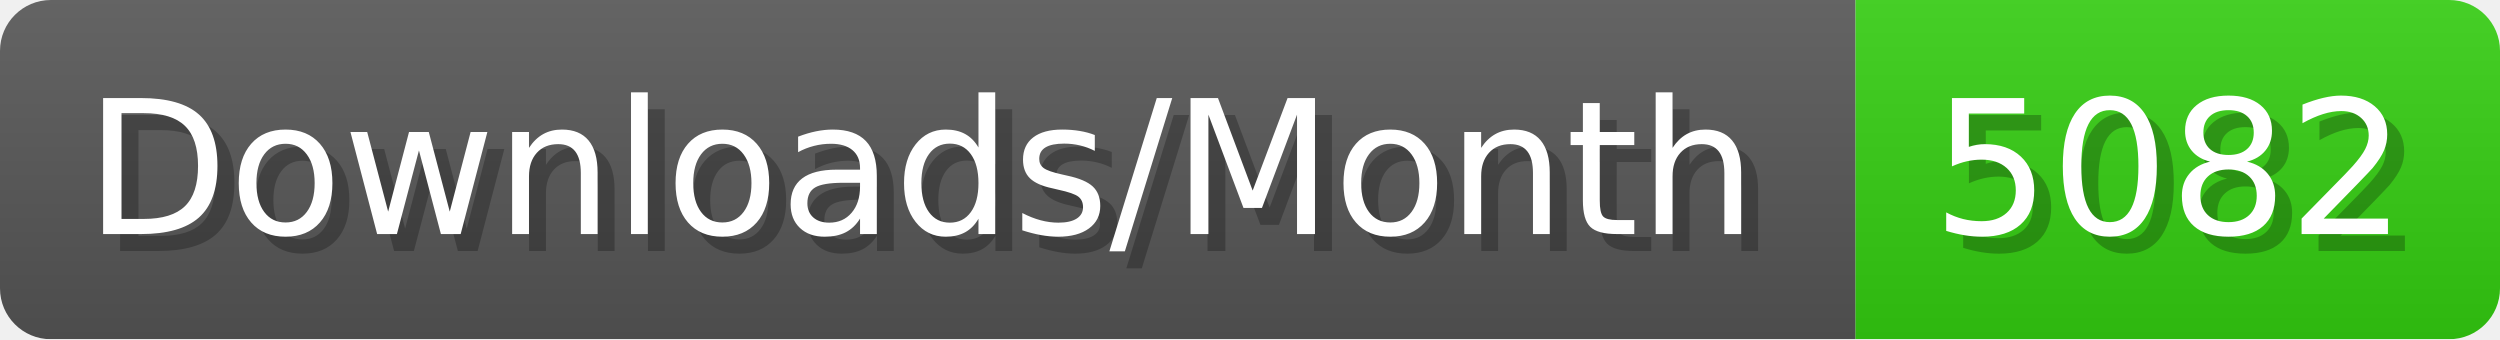
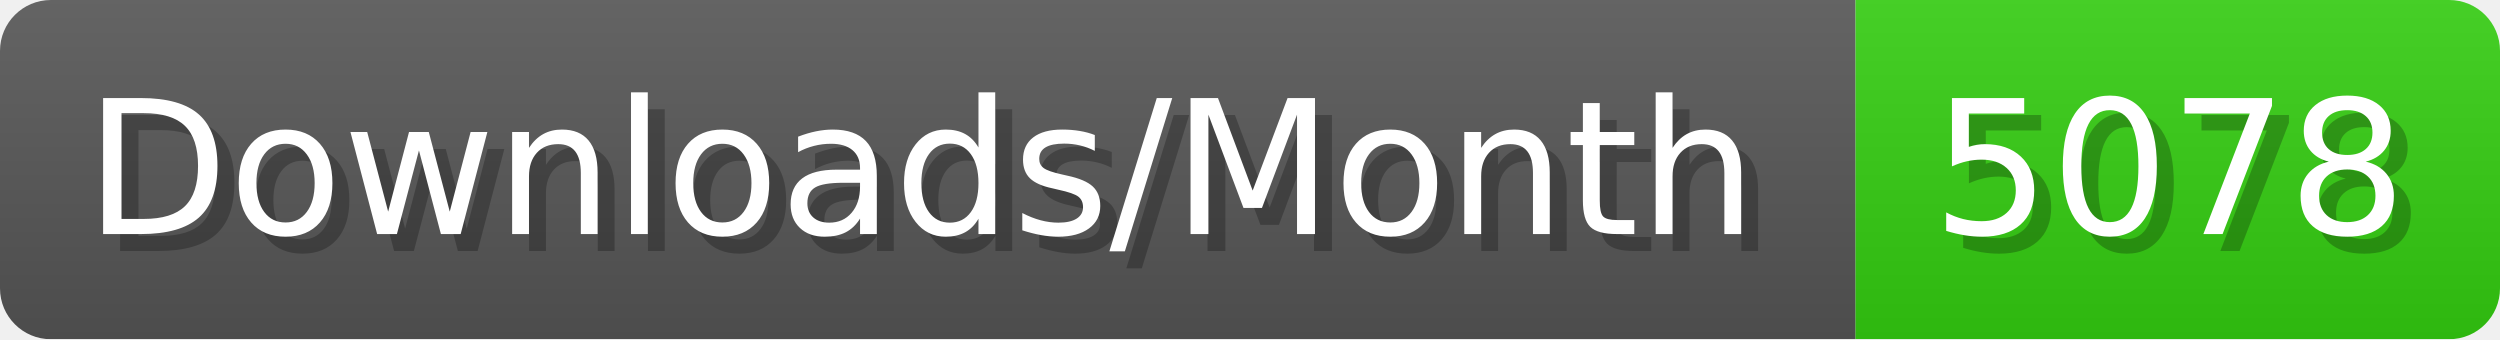
- <svg xmlns="http://www.w3.org/2000/svg" width="147.4" height="20" viewBox="0 0 1474 200" role="img" aria-label="Downloads/Month: 5082">
+ <svg xmlns="http://www.w3.org/2000/svg" width="147.4" height="20" viewBox="0 0 1474 200" role="img" aria-label="Downloads/Month: 5078">
  <linearGradient id="YlXUI" x2="0" y2="100%">
    <stop offset="0" stop-opacity=".1" stop-color="#EEE" />
    <stop offset="1" stop-opacity=".1" />
  </linearGradient>
  <mask id="JHhop">
    <rect width="1474" height="200" rx="30" fill="#FFF" />
  </mask>
  <g mask="url(#JHhop)">
    <rect width="1094" height="200" fill="#555" />
    <rect width="380" height="200" fill="#3C1" x="1094" />
    <rect width="1474" height="200" fill="url(#YlXUI)" />
  </g>
  <g aria-hidden="true" fill="#fff" text-anchor="start" font-family="Verdana,DejaVu Sans,sans-serif" font-size="110">
    <text x="60" y="148" textLength="994" fill="#000" opacity="0.25">Downloads/Month</text>
    <text x="50" y="138" textLength="994">Downloads/Month</text>
-     <text x="1149" y="148" textLength="280" fill="#000" opacity="0.25">5082</text>
-     <text x="1139" y="138" textLength="280">5082</text>
+     <text x="1149" y="148" textLength="280" fill="#000" opacity="0.25">5078</text>
+     <text x="1139" y="138" textLength="280">5078</text>
  </g>
</svg>
